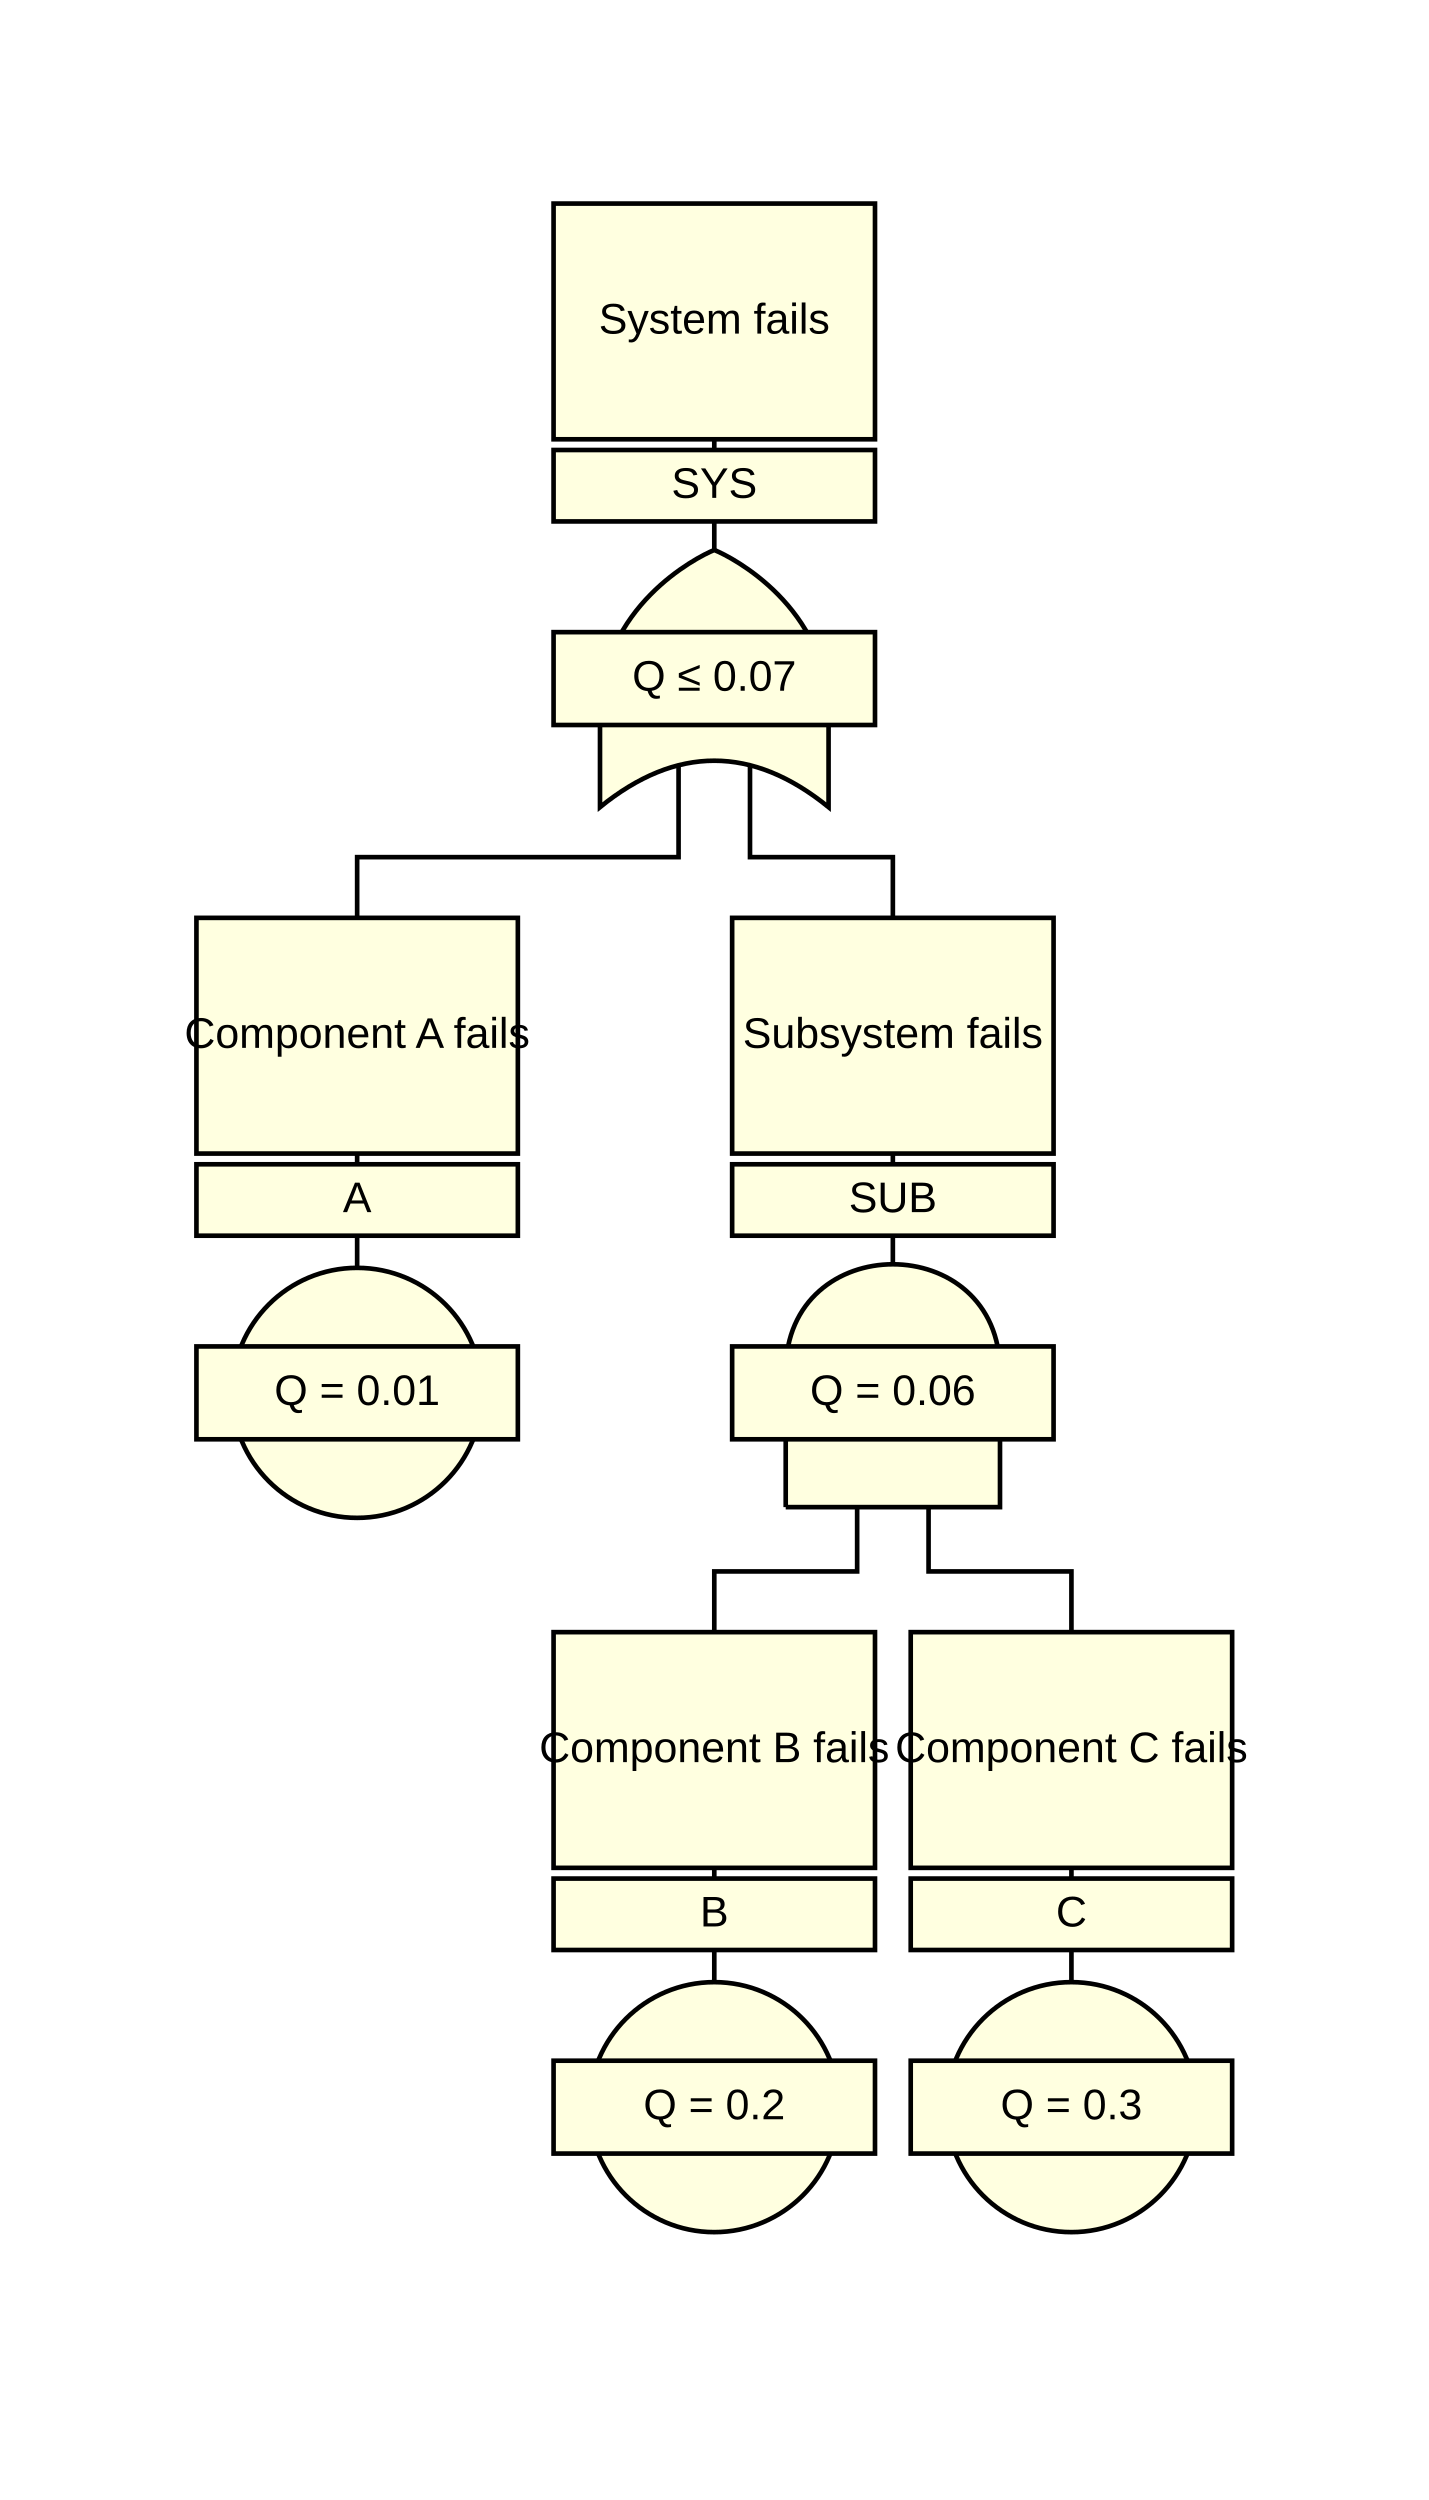
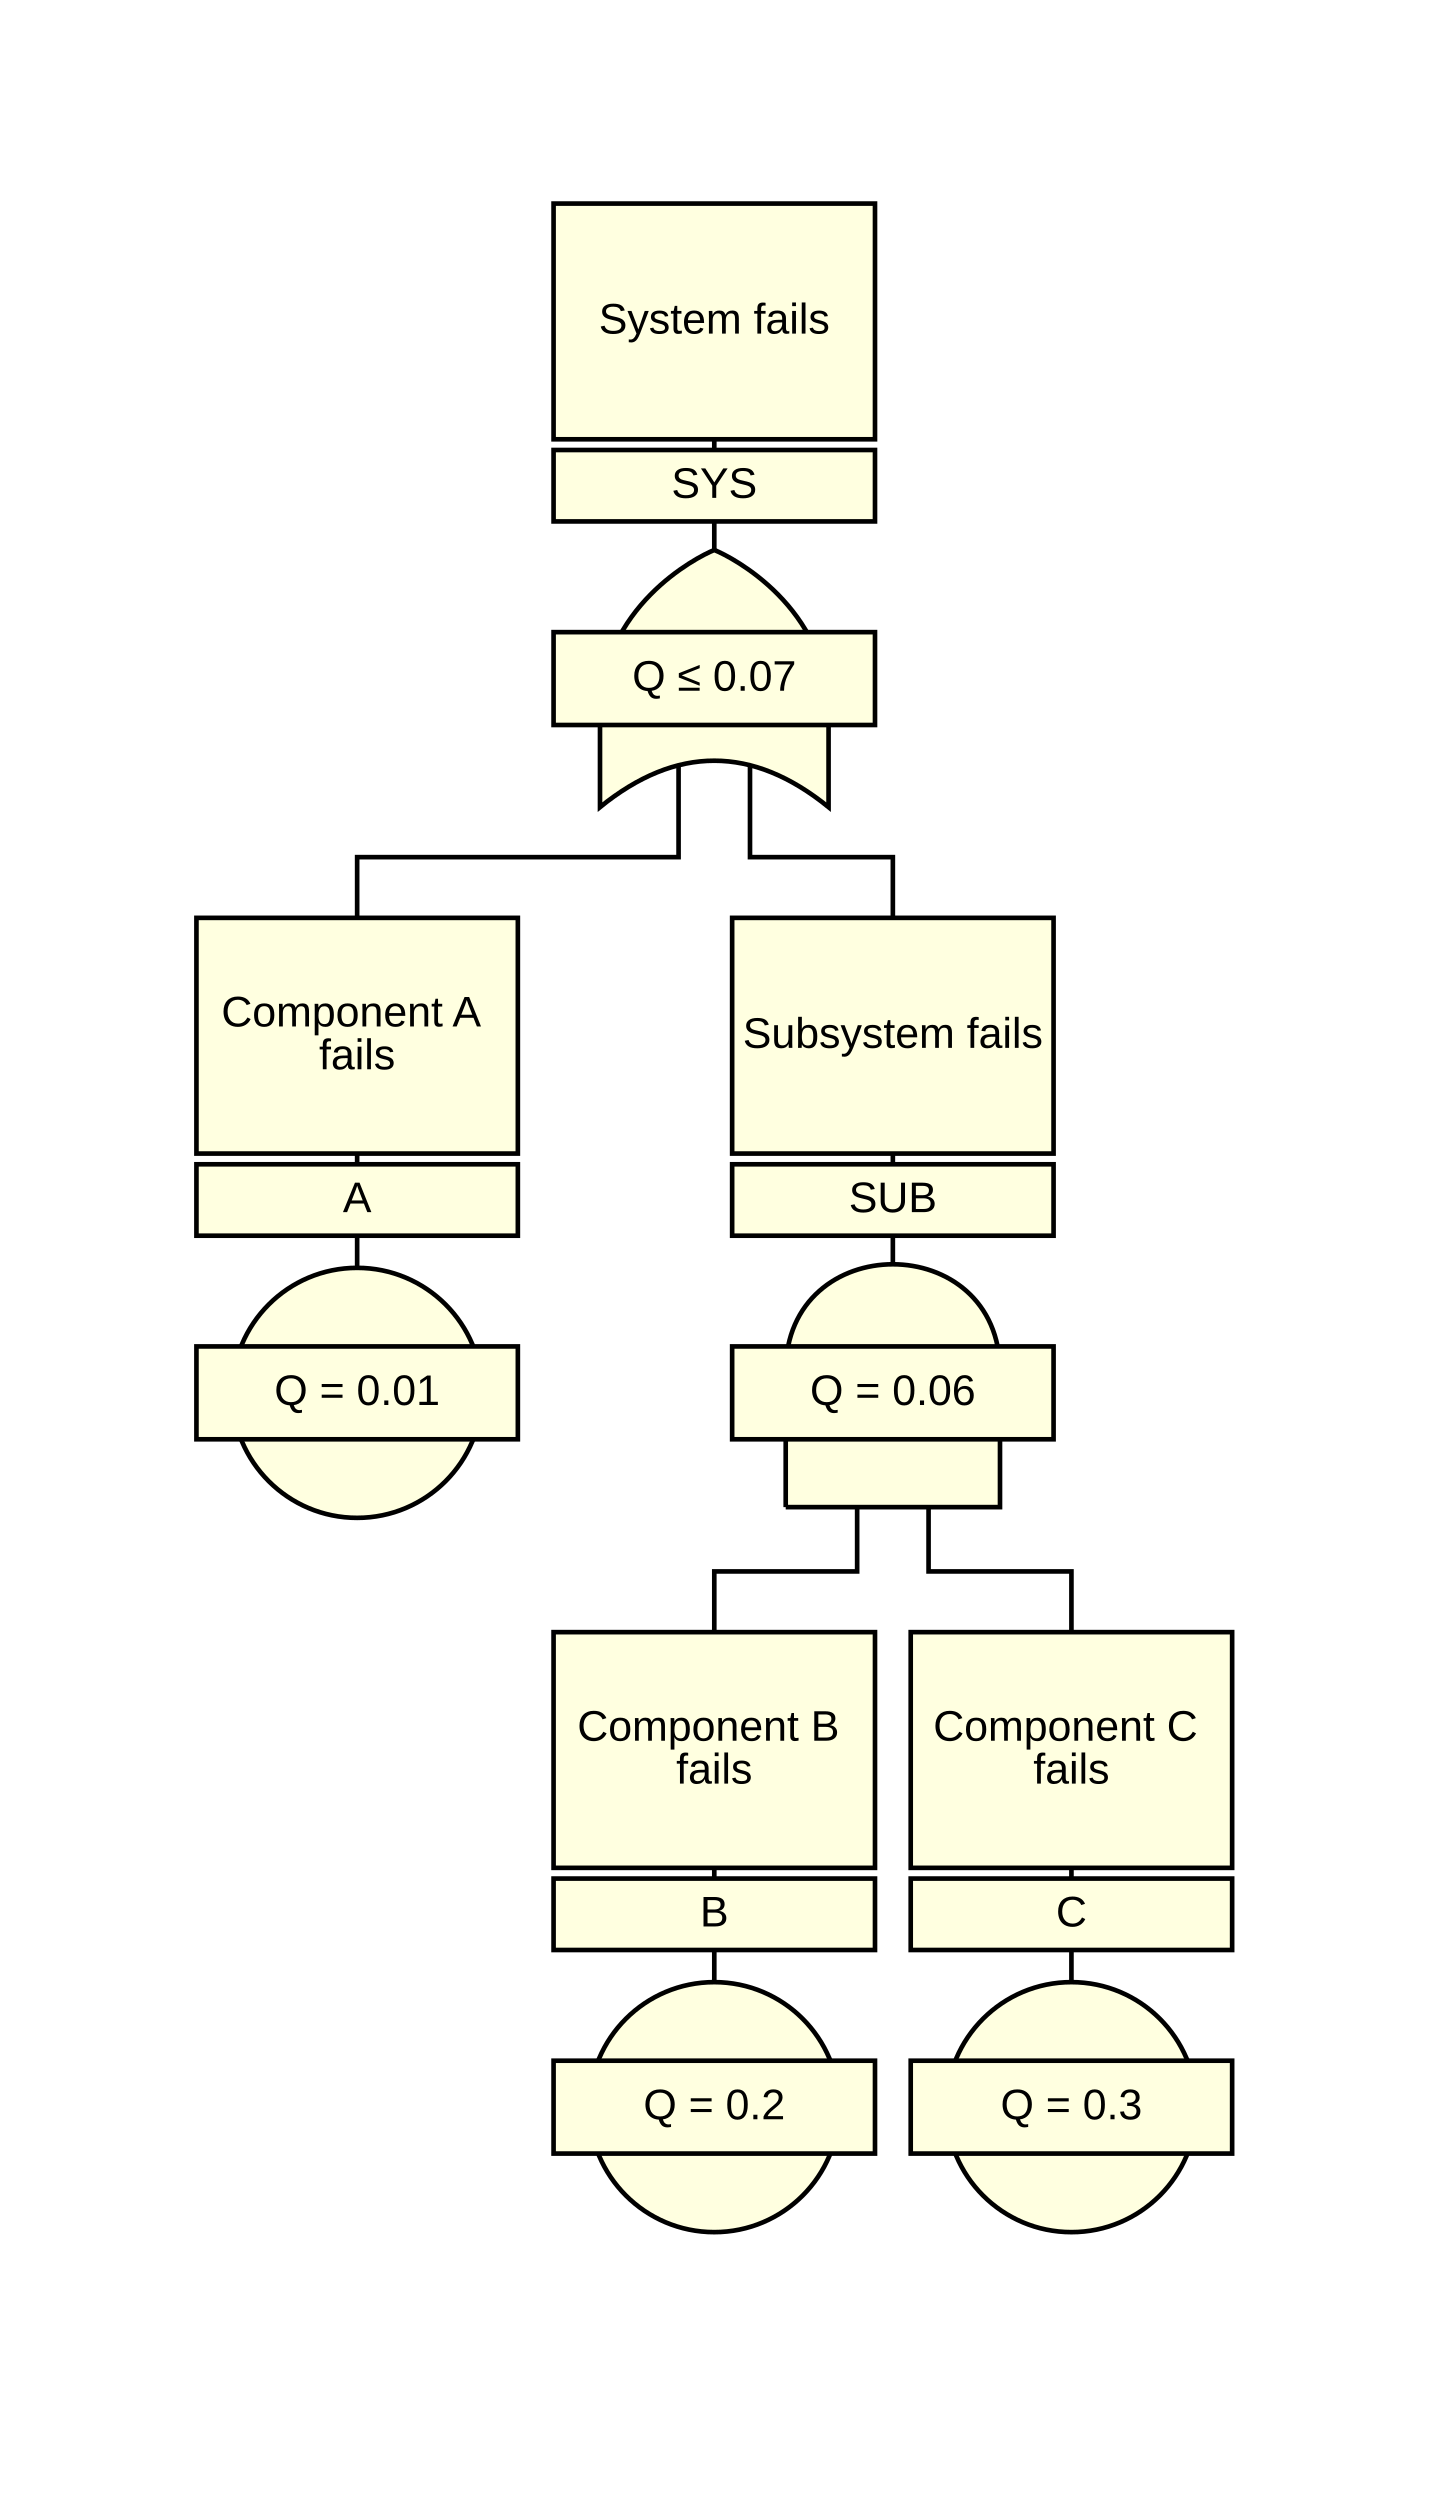
<svg xmlns="http://www.w3.org/2000/svg" viewBox="-50 -50 400 700">
  <style>
circle, path, polygon, rect {
  fill: lightyellow;
}
circle, path, polygon, polyline, rect {
  stroke: black;
  stroke-width: 1.3;
}
polyline {
  fill: none;
}
text {
  dominant-baseline: middle;
  font-family: Arial, sans-serif;
  font-size: 12px;
  text-anchor: middle;
}
</style>
  <polyline points="150,7 150,140" />
  <polyline points="140,140 140,190 50,190 50,240" />
  <polyline points="160,140 160,190 200,190 200,240" />
  <rect x="105" y="7" width="90" height="66" />
-   <text x="150" y="40">System fails</text>
+   <text x="150" y="40">
+     <tspan x="150" dy="0em">System fails</tspan>
+   </text>
  <rect x="105" y="76" width="90" height="20" />
  <text x="150" y="86">SYS</text>
  <path d="M150,104 C145,106 118,120 118,150 L118,176 Q150,150 182,176 L182,150 C182,120 155,106 150,104" />
  <rect x="105" y="127" width="90" height="26" />
  <text x="150" y="140">Q ≤ 0.07</text>
  <polyline points="50,207 50,340" />
  <rect x="5" y="207" width="90" height="66" />
-   <text x="50" y="240">Component A fails</text>
+   <text x="50" y="240">
+     <tspan x="50" dy="-0.5em">Component A</tspan>
+     <tspan x="50" dy="1em">fails</tspan>
+   </text>
  <rect x="5" y="276" width="90" height="20" />
  <text x="50" y="286">A</text>
  <circle cx="50" cy="340" r="35" />
  <rect x="5" y="327" width="90" height="26" />
  <text x="50" y="340">Q = 0.01</text>
  <polyline points="200,207 200,340" />
  <polyline points="190,340 190,390 150,390 150,440" />
  <polyline points="210,340 210,390 250,390 250,440" />
  <rect x="155" y="207" width="90" height="66" />
-   <text x="200" y="240">Subsystem fails</text>
+   <text x="200" y="240">
+     <tspan x="200" dy="0em">Subsystem fails</tspan>
+   </text>
  <rect x="155" y="276" width="90" height="20" />
  <text x="200" y="286">SUB</text>
  <path d="M170,372 L230,372 L230,334 C230,294 170,294 170,334 L170,372 " />
  <rect x="155" y="327" width="90" height="26" />
  <text x="200" y="340">Q = 0.06</text>
  <polyline points="150,407 150,540" />
  <rect x="105" y="407" width="90" height="66" />
-   <text x="150" y="440">Component B fails</text>
+   <text x="150" y="440">
+     <tspan x="150" dy="-0.5em">Component B</tspan>
+     <tspan x="150" dy="1em">fails</tspan>
+   </text>
  <rect x="105" y="476" width="90" height="20" />
  <text x="150" y="486">B</text>
  <circle cx="150" cy="540" r="35" />
  <rect x="105" y="527" width="90" height="26" />
  <text x="150" y="540">Q = 0.2</text>
  <polyline points="250,407 250,540" />
  <rect x="205" y="407" width="90" height="66" />
-   <text x="250" y="440">Component C fails</text>
+   <text x="250" y="440">
+     <tspan x="250" dy="-0.5em">Component C</tspan>
+     <tspan x="250" dy="1em">fails</tspan>
+   </text>
  <rect x="205" y="476" width="90" height="20" />
  <text x="250" y="486">C</text>
  <circle cx="250" cy="540" r="35" />
  <rect x="205" y="527" width="90" height="26" />
  <text x="250" y="540">Q = 0.3</text>
</svg>
